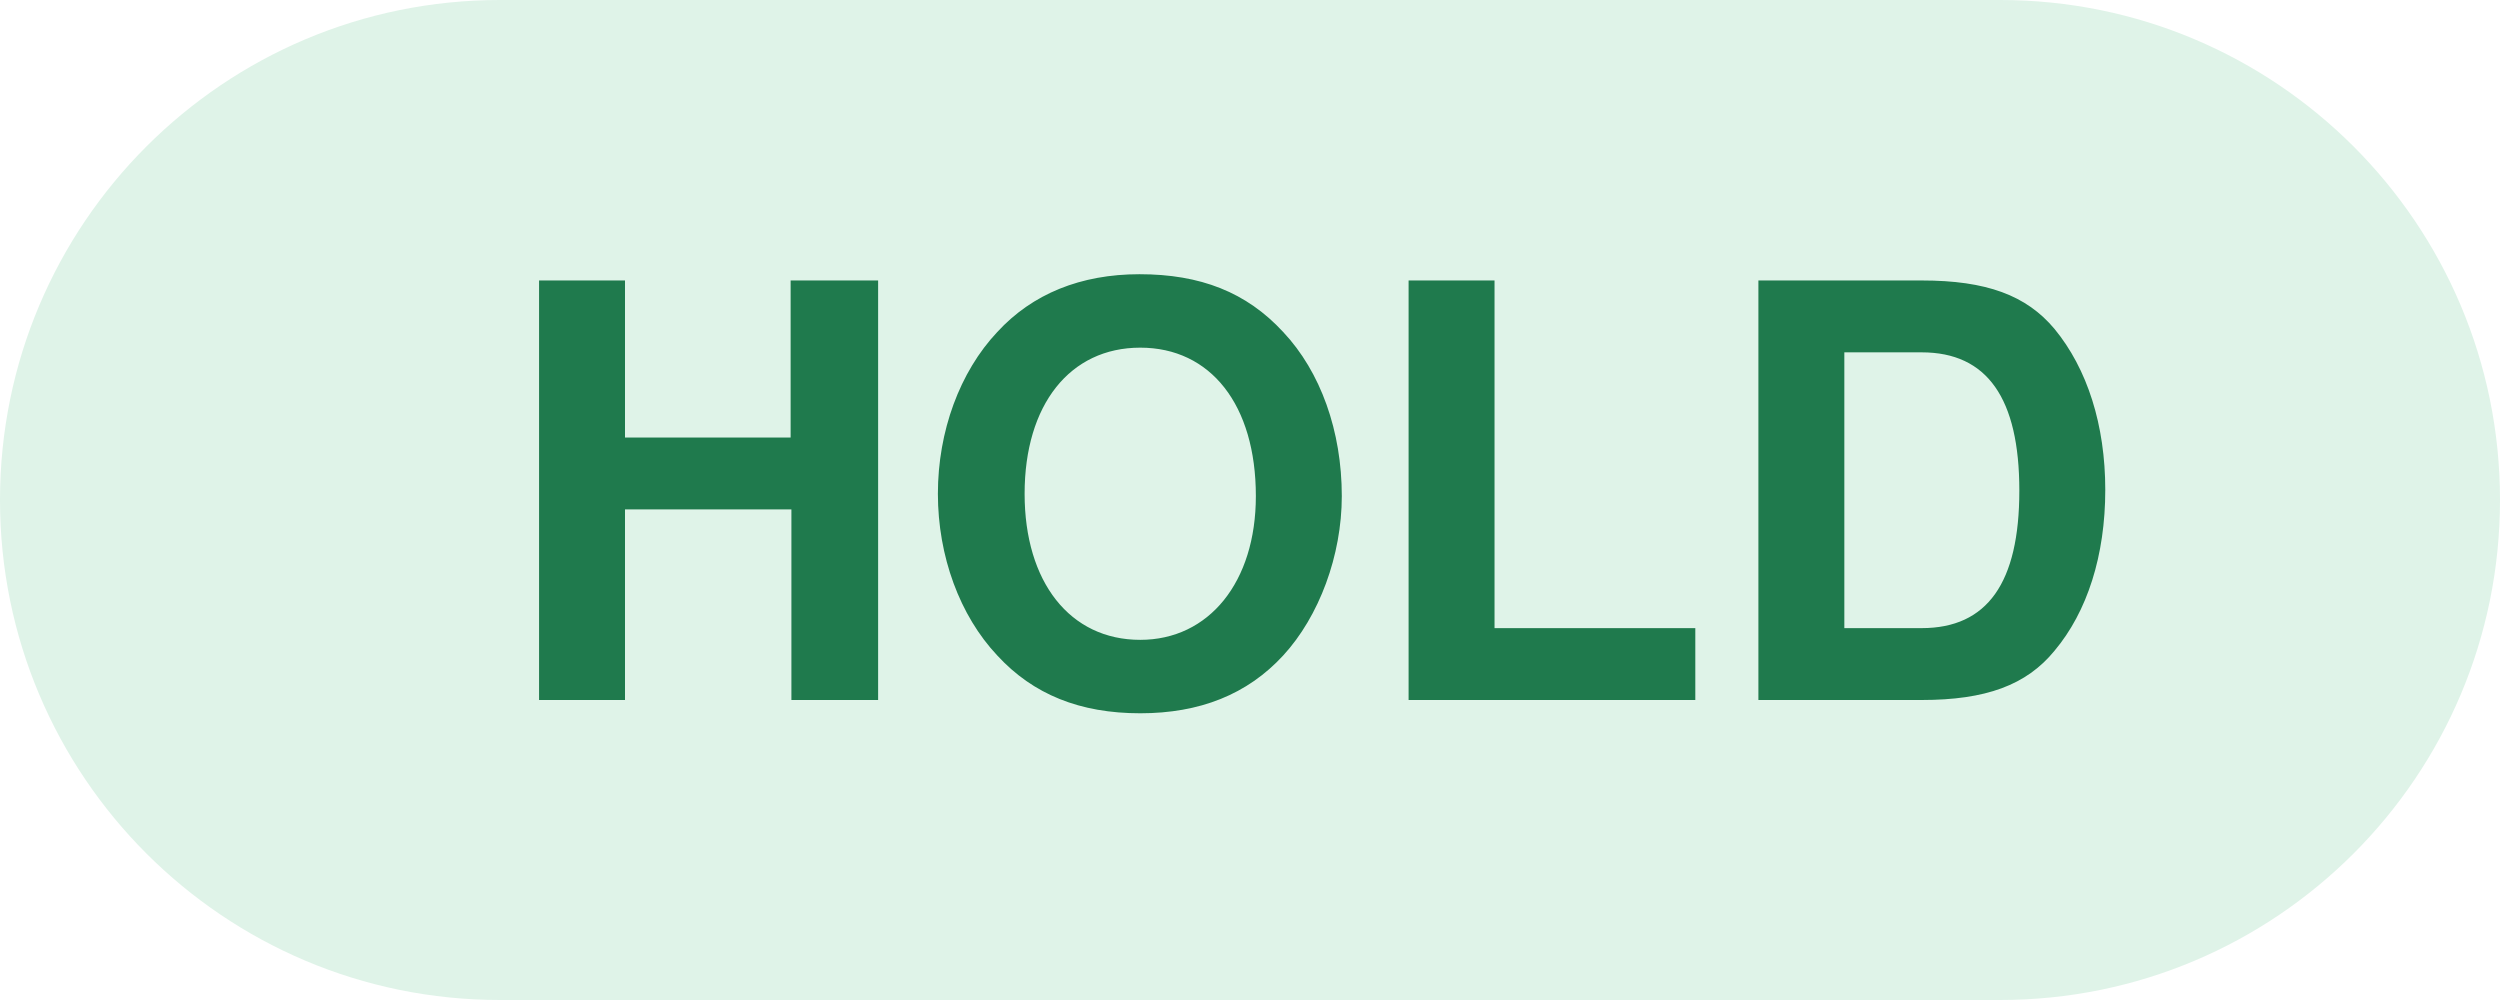
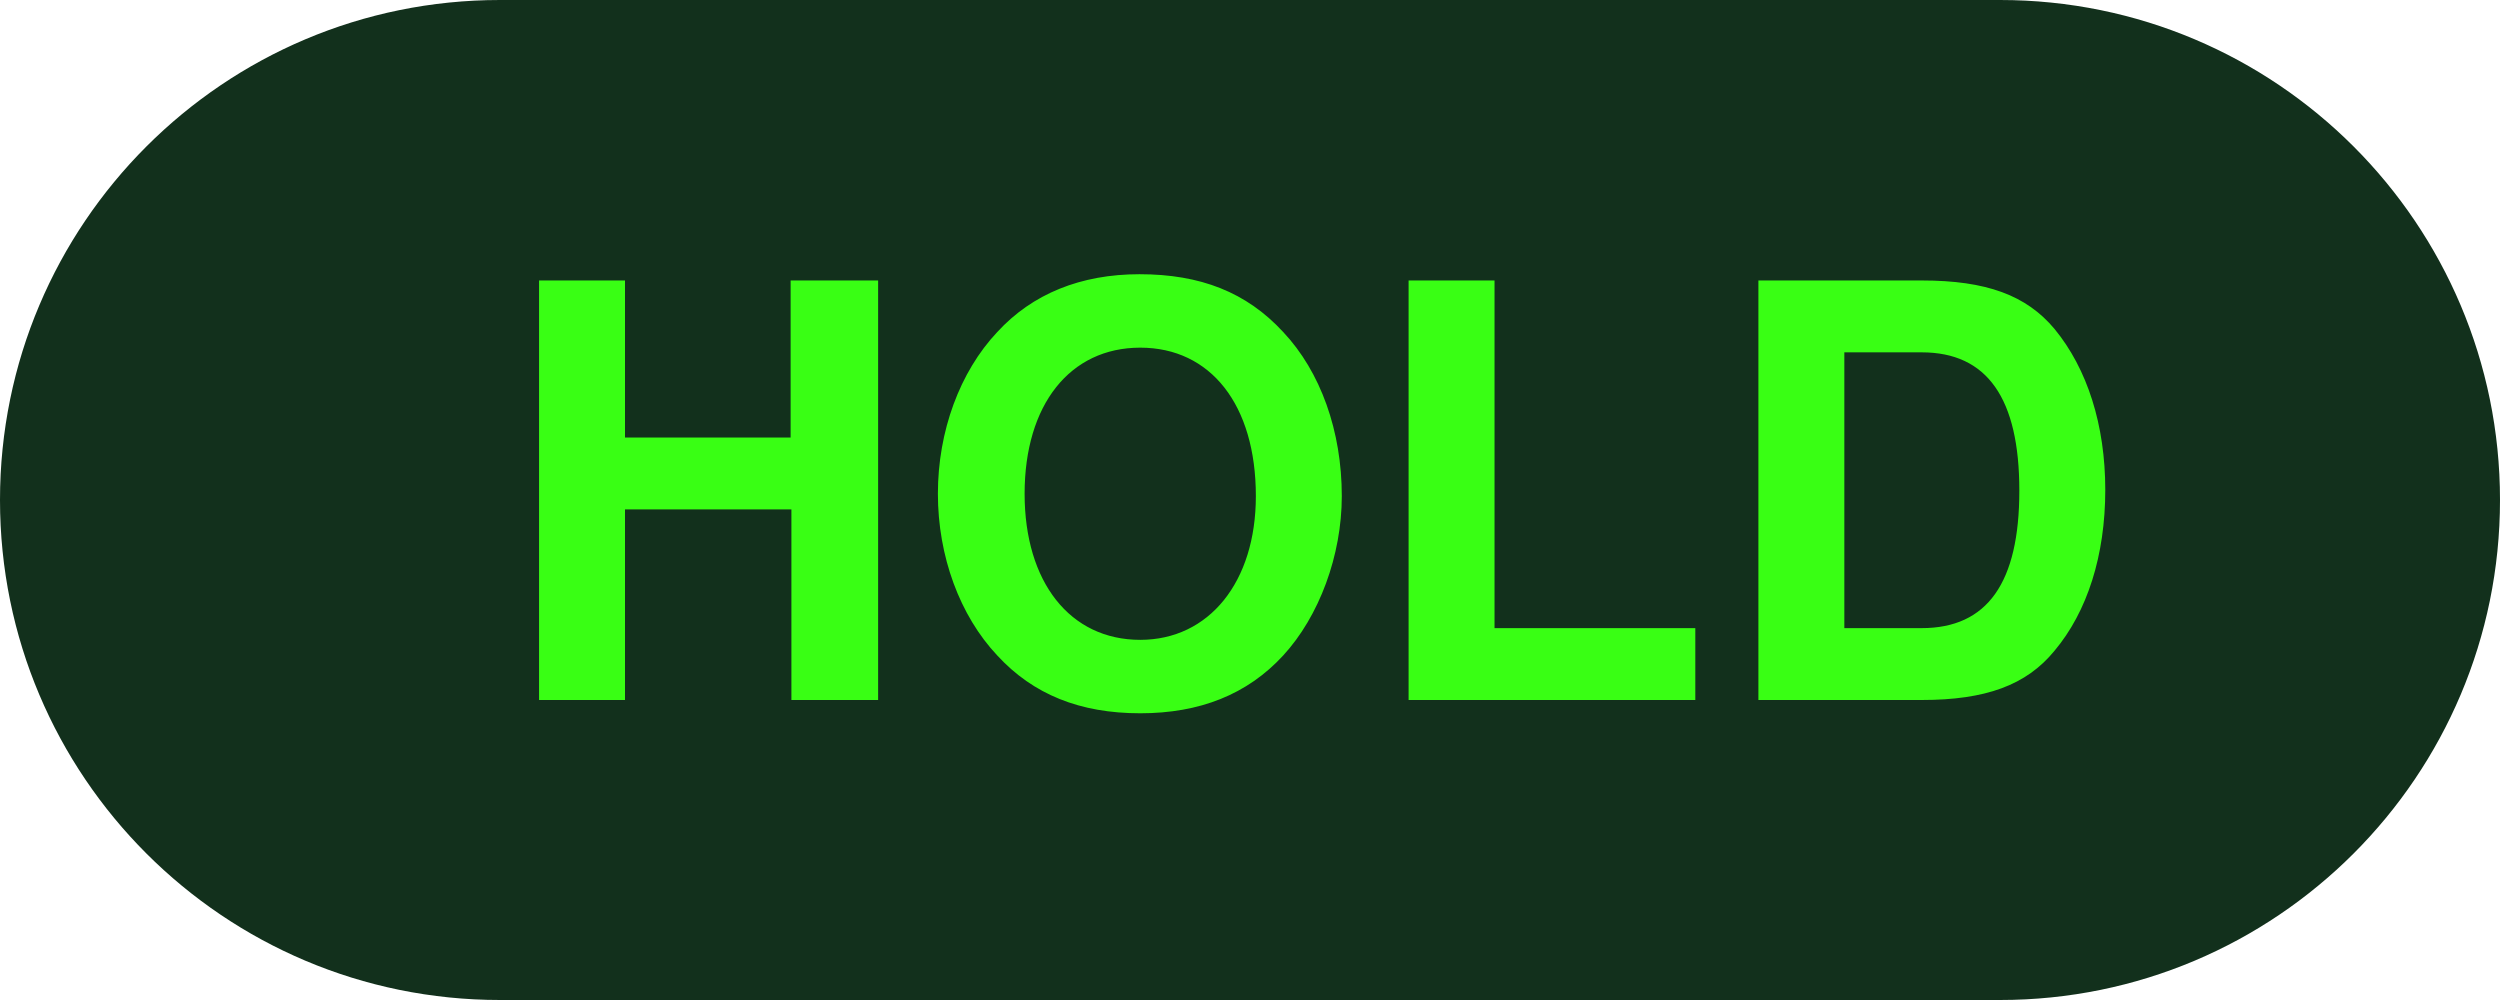
<svg xmlns="http://www.w3.org/2000/svg" width="50" height="20" viewBox="0 0 50 20" role="img" aria-label="HOLD">
-   <rect x="0" y="0" width="50" height="20" rx="10.0" fill="#dff3e8" />
-   <text x="10" y="14" font-family="Segoe UI, Helvetica, Arial, sans-serif" font-size="11.5" font-weight="600" fill="#1f7a4d" textLength="30" lengthAdjust="spacingAndGlyphs">HOLD</text>
+   <rect x="0" y="0" width="50" height="20" rx="10.0" fill="#12301c" />
+   <text x="10" y="14" font-family="Segoe UI, Helvetica, Arial, sans-serif" font-size="11.5" font-weight="600" fill="#39ff14" textLength="30" lengthAdjust="spacingAndGlyphs">HOLD</text>
</svg>
